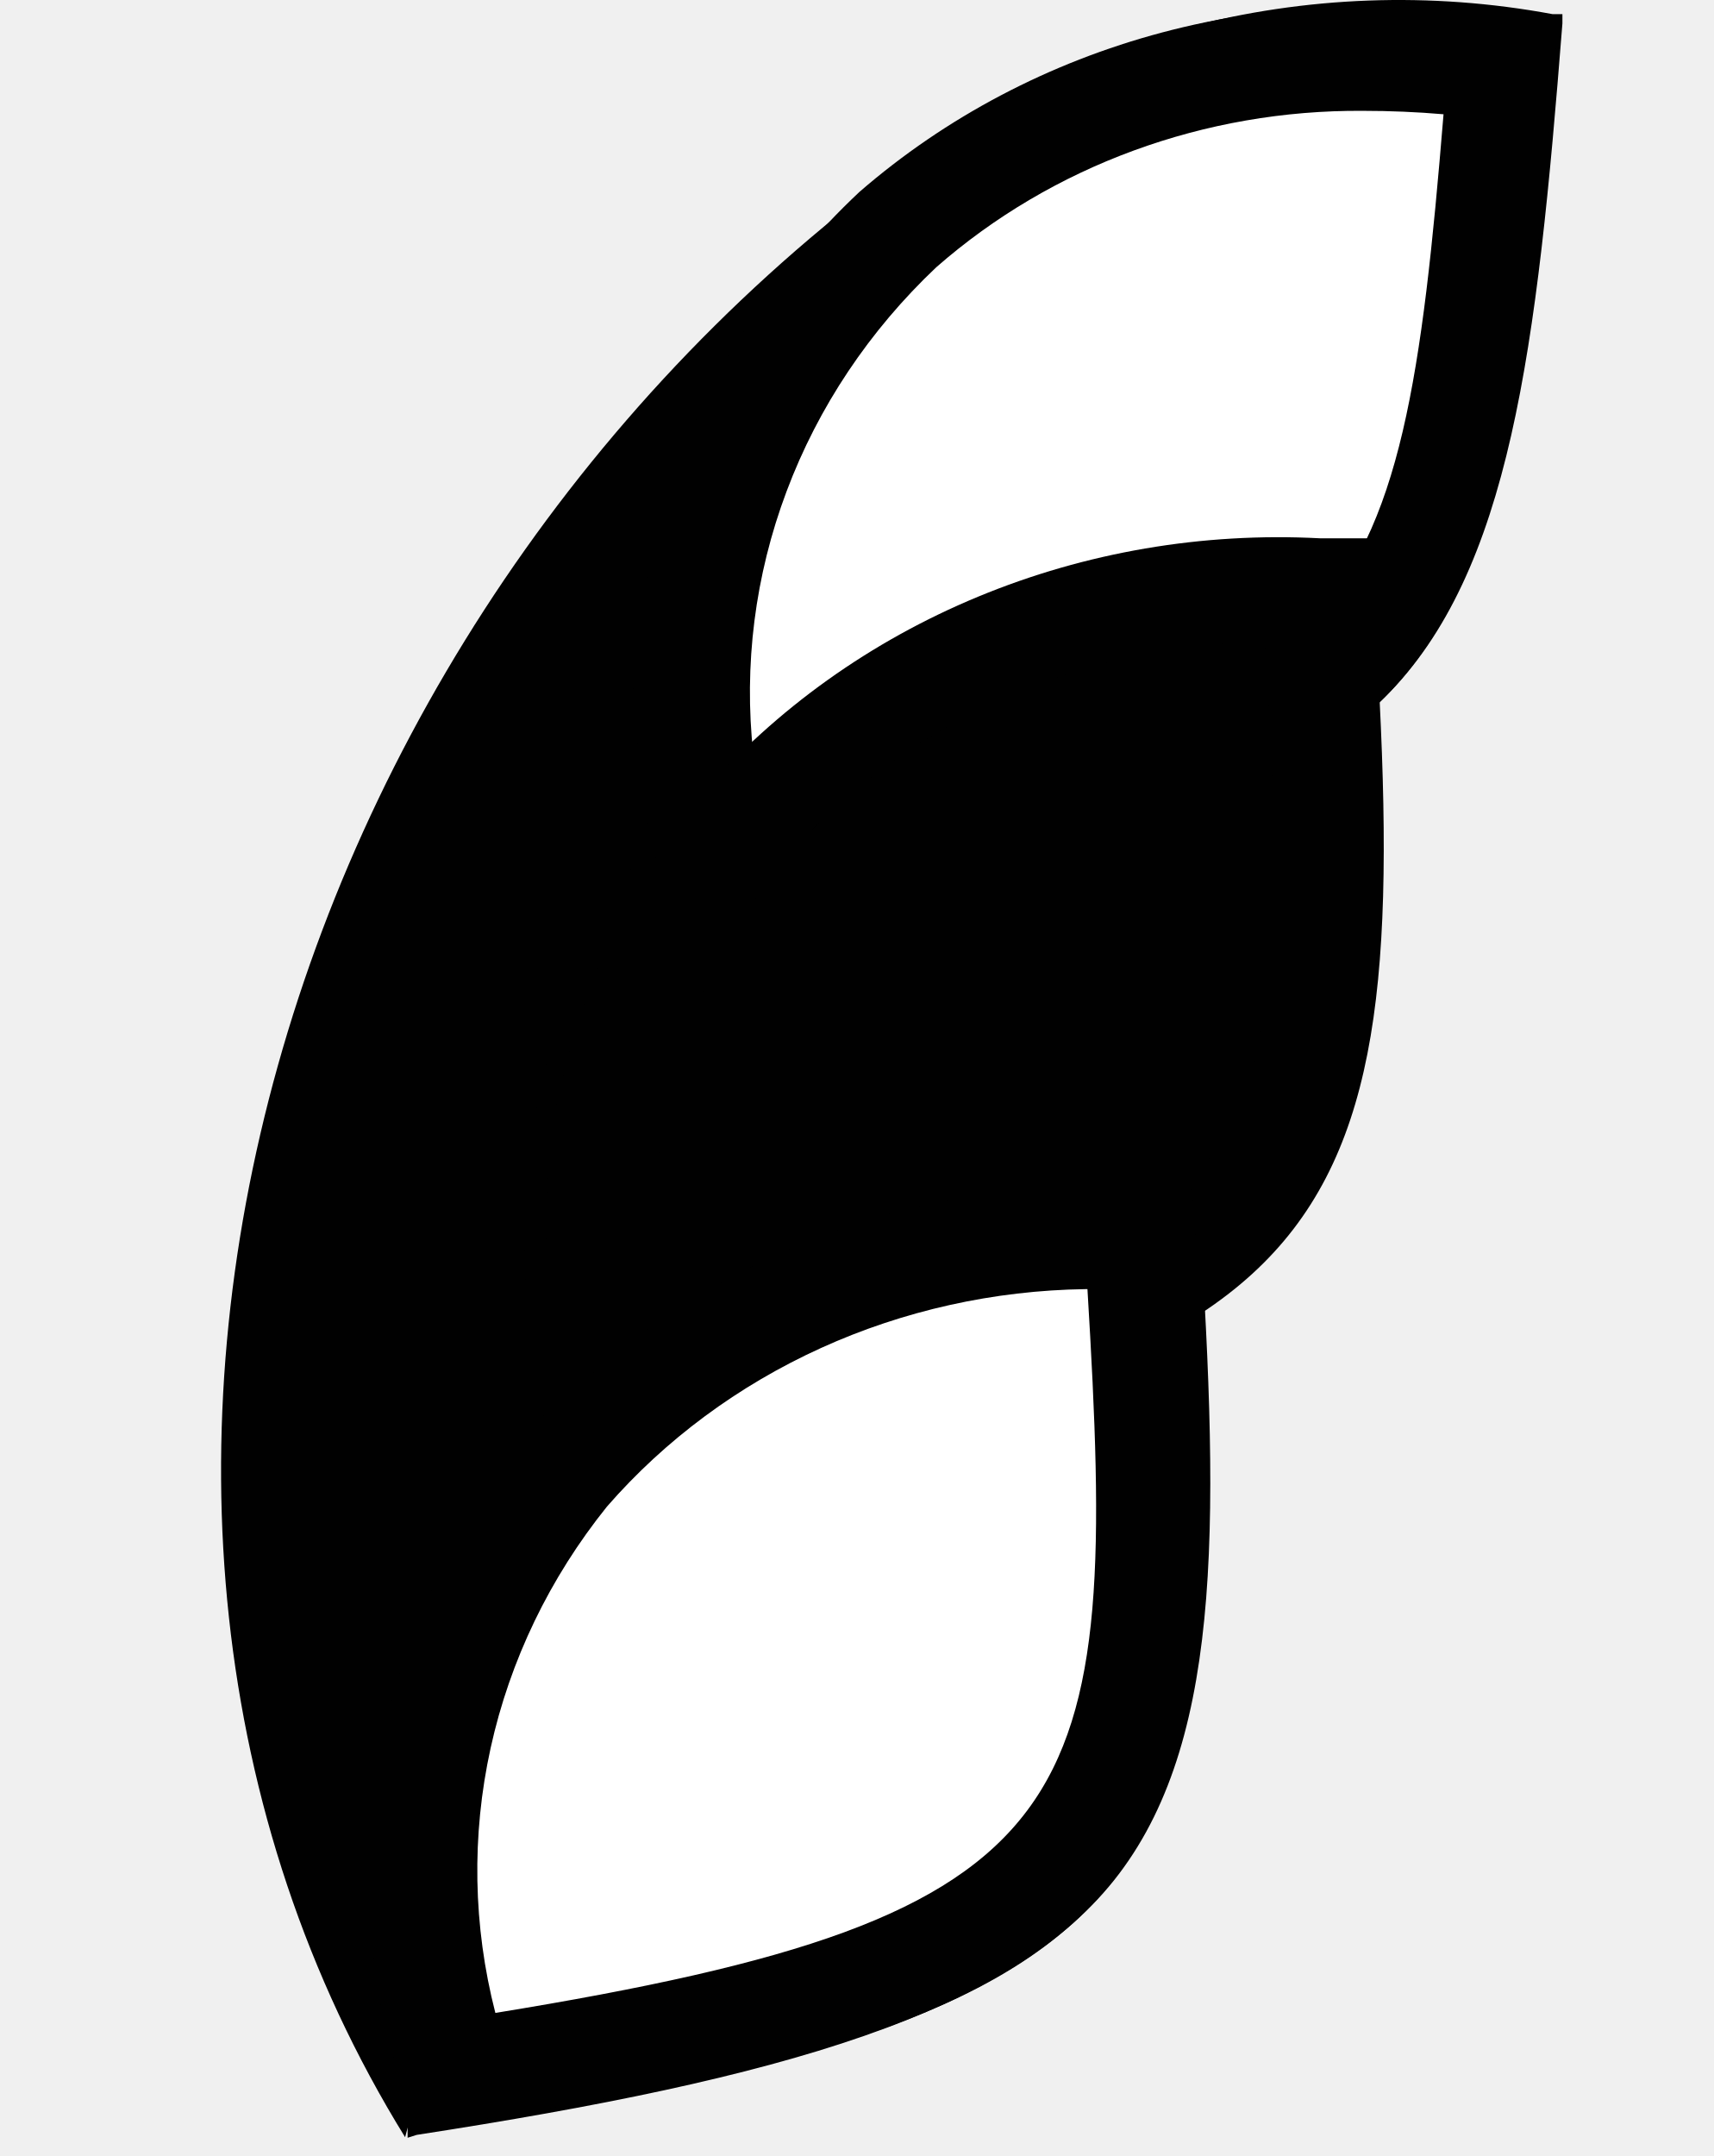
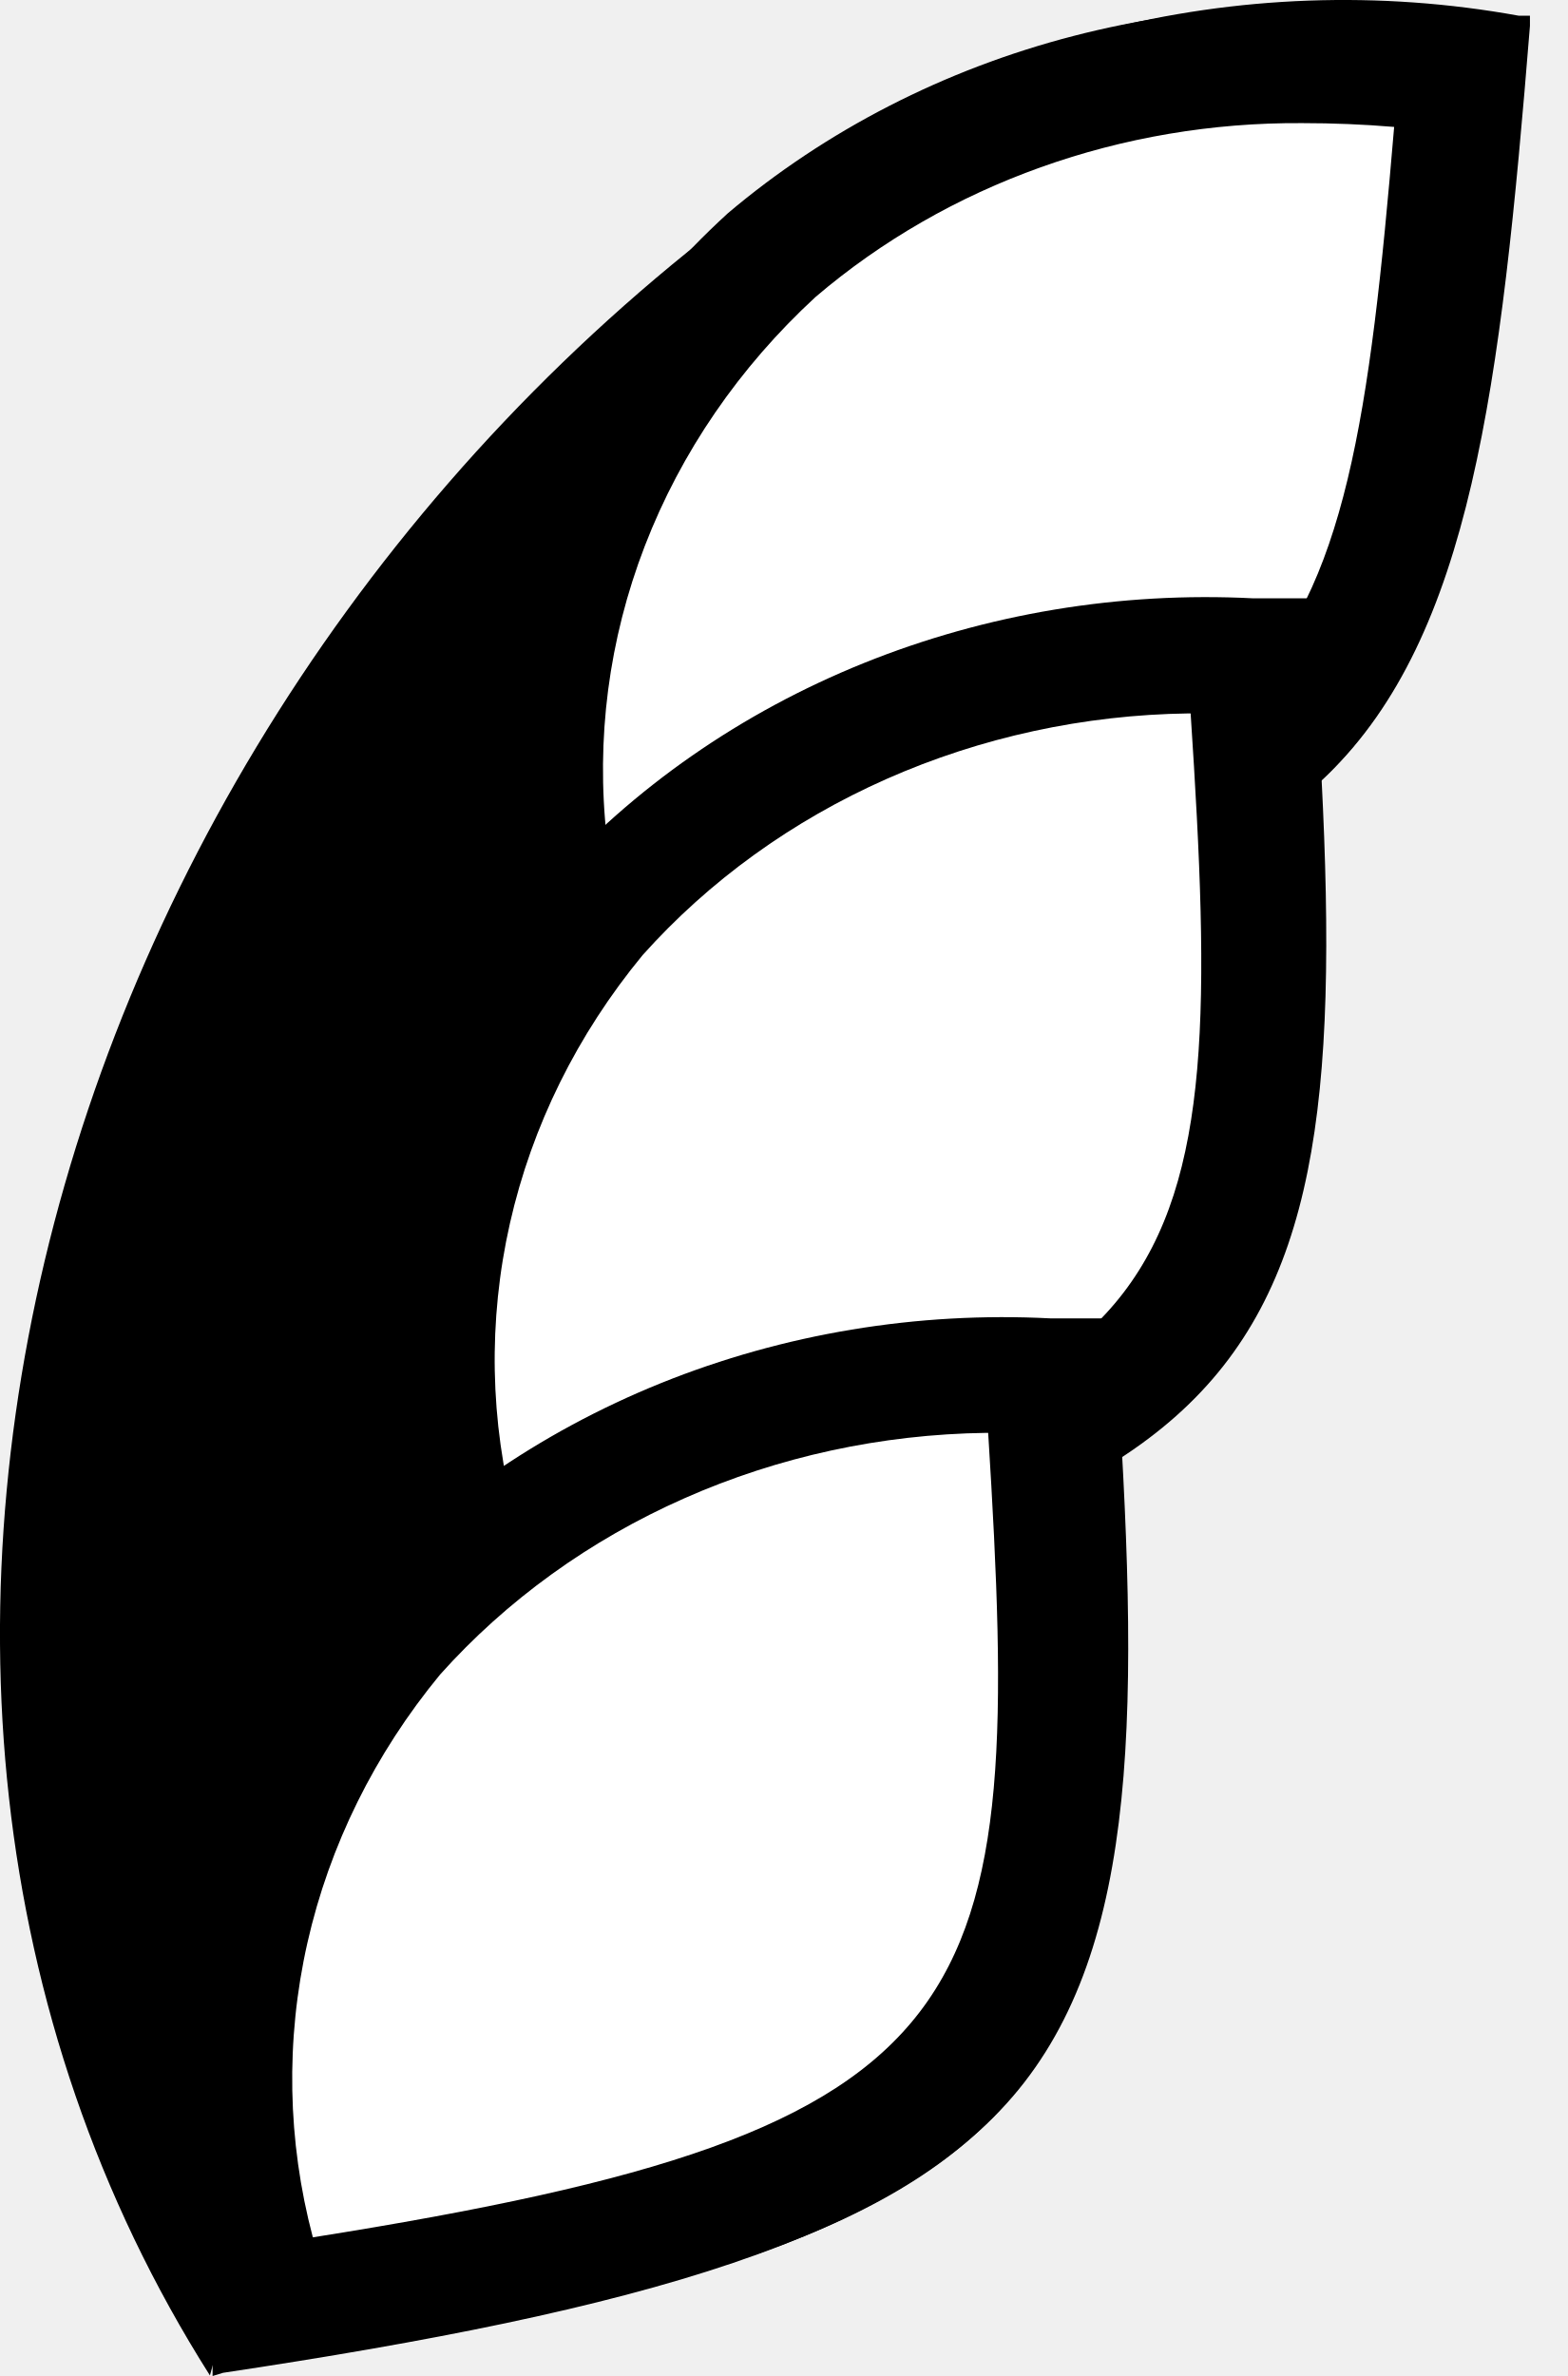
- <svg xmlns="http://www.w3.org/2000/svg" width="31" height="39" viewBox="0 0 31 39" fill="none">
-   <g clip-path="url(#clip0)">
-     <path d="M17.072 2.463C5.124 10.664 0.148 27.035 7.33 38.66Z" fill="#010101" />
-     <path d="M28.06 0.423C19.014 -1.066 10.419 5.023 11.754 15.472C26.052 15.149 27.078 12.87 28.06 0.423Z" fill="#010101" />
-     <path d="M11.578 15.67V15.493C10.949 10.664 12.394 6.501 15.638 3.545C17.296 2.115 19.287 1.072 21.45 0.501C23.614 -0.071 25.889 -0.154 28.093 0.256H28.27V0.423C27.807 6.313 27.332 10.341 25.06 12.61C22.787 14.879 18.44 15.503 11.82 15.649L11.578 15.67ZM25.324 0.381C21.836 0.34 18.465 1.57 15.914 3.815C12.802 6.605 11.423 10.664 11.931 15.284C25.644 14.951 26.869 12.901 27.851 0.579C27.016 0.446 26.171 0.38 25.324 0.381V0.381Z" fill="#010101" />
-     <path d="M24.232 9.706C15.064 9.415 7.441 16.554 10.32 26.743C24.398 24.568 25.071 22.174 24.232 9.706Z" fill="#010101" />
-     <path d="M10.133 26.951V26.785C8.776 22.112 9.592 17.709 12.383 14.421C13.814 12.783 15.633 11.487 17.693 10.635C19.754 9.784 21.997 9.401 24.243 9.519H24.42V9.685C24.817 15.576 24.938 19.635 23.019 22.174C21.099 24.714 16.862 25.91 10.32 26.92L10.133 26.951ZM23.669 9.893C21.567 9.844 19.481 10.248 17.569 11.074C15.657 11.9 13.97 13.126 12.637 14.66C9.967 17.782 9.162 22.028 10.375 26.524C23.901 24.443 24.817 22.226 23.989 9.873L23.669 9.893Z" fill="#010101" />
-     <path d="M21.474 21.425C12.295 21.134 4.671 28.273 7.518 38.462C21.628 36.287 22.312 33.893 21.474 21.425Z" fill="#010101" />
-     <path d="M7.375 38.67V38.504C6.018 33.82 6.834 29.397 9.625 26.139C11.056 24.502 12.875 23.206 14.935 22.354C16.996 21.503 19.239 21.12 21.485 21.238H21.662V21.404C22.059 27.295 22.169 31.354 20.25 33.893C18.33 36.432 14.093 37.608 7.54 38.618L7.375 38.67ZM20.912 21.612C18.809 21.563 16.723 21.966 14.811 22.793C12.899 23.619 11.212 24.845 9.879 26.379C7.198 29.501 6.404 33.747 7.606 38.243C21.143 36.162 22.048 33.945 21.231 21.591L20.912 21.612Z" fill="#010101" />
-     <path d="M27.122 1.297C19.146 -0.056 11.489 5.345 12.67 14.608C25.346 14.317 26.251 12.297 27.122 1.297Z" fill="white" />
-     <path d="M11.787 15.565L11.688 14.722C11.336 12.693 11.504 10.613 12.175 8.656C12.847 6.699 14.004 4.922 15.55 3.472C17.111 2.118 18.988 1.129 21.029 0.587C23.07 0.044 25.218 -0.037 27.299 0.35L28.182 0.495L28.116 1.297C27.2 12.912 25.909 15.222 12.67 15.513L11.787 15.565ZM24.662 2.005C21.8 1.984 19.037 2.997 16.94 4.835C15.73 5.979 14.805 7.363 14.233 8.886C13.66 10.409 13.454 12.033 13.63 13.64C24.574 13.307 25.346 11.486 26.119 2.067C25.633 2.025 25.148 2.005 24.662 2.005Z" fill="#010101" />
-     <path d="M23.824 10.664C15.693 10.414 8.93 16.742 11.423 25.775C23.956 23.84 24.563 21.727 23.824 10.664Z" fill="#010101" />
-     <path d="M10.717 26.837L10.486 26.004C9.845 24.039 9.711 21.958 10.095 19.934C10.479 17.91 11.369 16.002 12.692 14.369C14.04 12.822 15.756 11.597 17.699 10.793C19.643 9.988 21.76 9.626 23.879 9.737H24.784L24.839 10.591C25.622 22.205 24.64 24.662 11.6 26.67L10.717 26.837ZM22.853 11.611C21.193 11.634 19.559 11.998 18.063 12.677C16.567 13.356 15.247 14.335 14.193 15.545C13.156 16.834 12.438 18.325 12.088 19.909C11.739 21.493 11.768 23.131 12.174 24.703C22.997 22.944 23.493 21.071 22.886 11.611H22.853Z" fill="#010101" />
-     <path d="M20.613 22.382C12.527 22.112 5.719 28.45 8.235 37.484C20.746 35.548 21.352 33.435 20.613 22.382Z" fill="white" />
-     <path d="M7.507 38.545L7.275 37.723C6.635 35.758 6.501 33.677 6.885 31.653C7.268 29.629 8.159 27.721 9.482 26.087C10.829 24.54 12.544 23.314 14.488 22.509C16.432 21.704 18.549 21.343 20.669 21.456H21.562L21.628 22.309C22.401 33.924 21.43 36.38 8.389 38.389L7.507 38.545ZM19.643 23.319C17.983 23.342 16.348 23.706 14.853 24.385C13.357 25.065 12.036 26.043 10.982 27.253C9.946 28.542 9.227 30.033 8.878 31.617C8.529 33.202 8.558 34.839 8.963 36.412C19.775 34.653 20.25 32.759 19.676 23.319H19.643Z" fill="#010101" />
-   </g>
-   <defs>
-     <clipPath id="clip0">
-       <rect width="31" height="38.67" fill="white" />
-     </clipPath>
-   </defs>
+ <svg xmlns="http://www.w3.org/2000/svg" width="33" height="50" viewBox="0 0 33 50" fill="none">
+   <path d="M17.343 3.185C1.491 13.789 -5.111 34.956 4.418 49.988L17.343 3.185Z" fill="black" />
+   <path d="M31.925 0.544C19.922 -1.38 8.52 6.492 10.291 20.003C29.261 19.586 30.622 16.639 31.925 0.544Z" fill="black" />
+   <path d="M10.052 20.261V20.032C9.218 13.788 11.136 8.405 15.439 4.584C17.639 2.734 20.28 1.386 23.151 0.647C26.021 -0.091 29.04 -0.2 31.965 0.331H32.199V0.546C31.584 8.163 30.955 13.371 27.939 16.305C24.924 19.238 19.157 20.046 10.374 20.234L10.052 20.261ZM28.291 0.493C23.662 0.44 19.189 2.03 15.805 4.933C11.677 8.54 9.847 13.788 10.521 19.763C28.715 19.332 30.34 16.681 31.642 0.748C30.535 0.577 29.414 0.491 28.291 0.493Z" fill="black" />
+   <path d="M26.844 12.549C14.681 12.172 4.566 21.404 8.387 34.578C27.064 31.766 27.957 28.671 26.844 12.549Z" fill="black" />
+   <path d="M8.141 34.849V34.633C6.341 28.591 7.424 22.899 11.127 18.646C13.026 16.529 15.439 14.853 18.173 13.752C20.906 12.651 23.883 12.156 26.863 12.308H27.097V12.523C27.624 20.14 27.785 25.388 25.238 28.672C22.691 31.955 17.07 33.503 8.39 34.808L8.141 34.849ZM26.101 12.793C23.312 12.729 20.544 13.251 18.008 14.319C15.471 15.387 13.233 16.973 11.464 18.956C7.922 22.993 6.853 28.483 8.463 34.297C26.409 31.605 27.624 28.739 26.526 12.766L26.101 12.793Z" fill="black" />
+   <path d="M23.178 27.703C11 27.327 0.886 36.558 4.662 49.733C23.383 46.92 24.291 43.825 23.178 27.703Z" fill="black" />
+   <path d="M4.474 50V49.785C2.674 43.729 3.757 38.01 7.46 33.798C9.359 31.681 11.772 30.004 14.506 28.903C17.239 27.802 20.216 27.308 23.196 27.459H23.43V27.675C23.957 35.291 24.103 40.54 21.556 43.823C19.009 47.107 13.389 48.627 4.694 49.933L4.474 50ZM22.434 27.944C19.645 27.88 16.877 28.402 14.341 29.47C11.804 30.538 9.566 32.124 7.797 34.107C4.24 38.144 3.186 43.635 4.782 49.448C22.742 46.757 23.942 43.891 22.859 27.917L22.434 27.944Z" fill="black" />
+   <path d="M30.676 1.679C20.093 -0.071 9.935 6.914 11.501 18.89C28.32 18.514 29.52 15.903 30.676 1.679Z" fill="white" />
+   <path d="M10.327 20.125L10.195 19.035C9.728 16.41 9.95 13.721 10.841 11.191C11.732 8.661 13.267 6.363 15.318 4.488C17.389 2.737 19.88 1.459 22.588 0.758C25.296 0.056 28.146 -0.049 30.907 0.451L32.078 0.639L31.99 1.675C30.775 16.694 29.063 19.681 11.498 20.058L10.327 20.125ZM27.409 2.591C23.61 2.564 19.945 3.874 17.162 6.251C15.557 7.73 14.331 9.519 13.571 11.488C12.811 13.457 12.538 15.557 12.771 17.636C27.292 17.205 28.316 14.85 29.341 2.671C28.697 2.617 28.053 2.591 27.409 2.591Z" fill="black" />
+   <path d="M26.301 13.787C15.513 13.465 6.541 21.646 9.849 33.327C26.477 30.824 27.282 28.093 26.301 13.787Z" fill="white" />
+   <path d="M8.913 34.701L8.606 33.624C7.756 31.083 7.578 28.392 8.088 25.776C8.597 23.159 9.778 20.692 11.533 18.579C13.322 16.58 15.598 14.995 18.176 13.955C20.755 12.915 23.564 12.447 26.375 12.591H27.576L27.649 13.694C28.688 28.712 27.386 31.888 10.084 34.485L8.913 34.701ZM25.014 15.013C22.812 15.043 20.644 15.514 18.659 16.392C16.675 17.27 14.922 18.536 13.524 20.1C12.149 21.767 11.195 23.695 10.732 25.743C10.269 27.791 10.307 29.909 10.845 31.942C25.204 29.668 25.863 27.245 25.058 15.013H25.014Z" fill="black" />
+   <path d="M22.038 28.942C11.308 28.592 2.277 36.787 5.614 48.468C22.213 45.965 23.018 43.233 22.038 28.942Z" fill="white" />
+   <path d="M4.651 49.84L4.344 48.777C3.494 46.236 3.317 43.545 3.826 40.929C4.335 38.312 5.516 35.845 7.272 33.732C9.059 31.731 11.334 30.146 13.913 29.105C16.492 28.065 19.302 27.598 22.114 27.744H23.299L23.387 28.847C24.412 43.865 23.124 47.041 5.822 49.638L4.651 49.84ZM20.753 30.153C18.55 30.183 16.382 30.653 14.398 31.532C12.413 32.41 10.661 33.675 9.262 35.239C7.887 36.907 6.934 38.834 6.47 40.883C6.007 42.931 6.046 45.049 6.584 47.082C20.928 44.807 21.558 42.358 20.797 30.153H20.753Z" fill="black" />
</svg>
